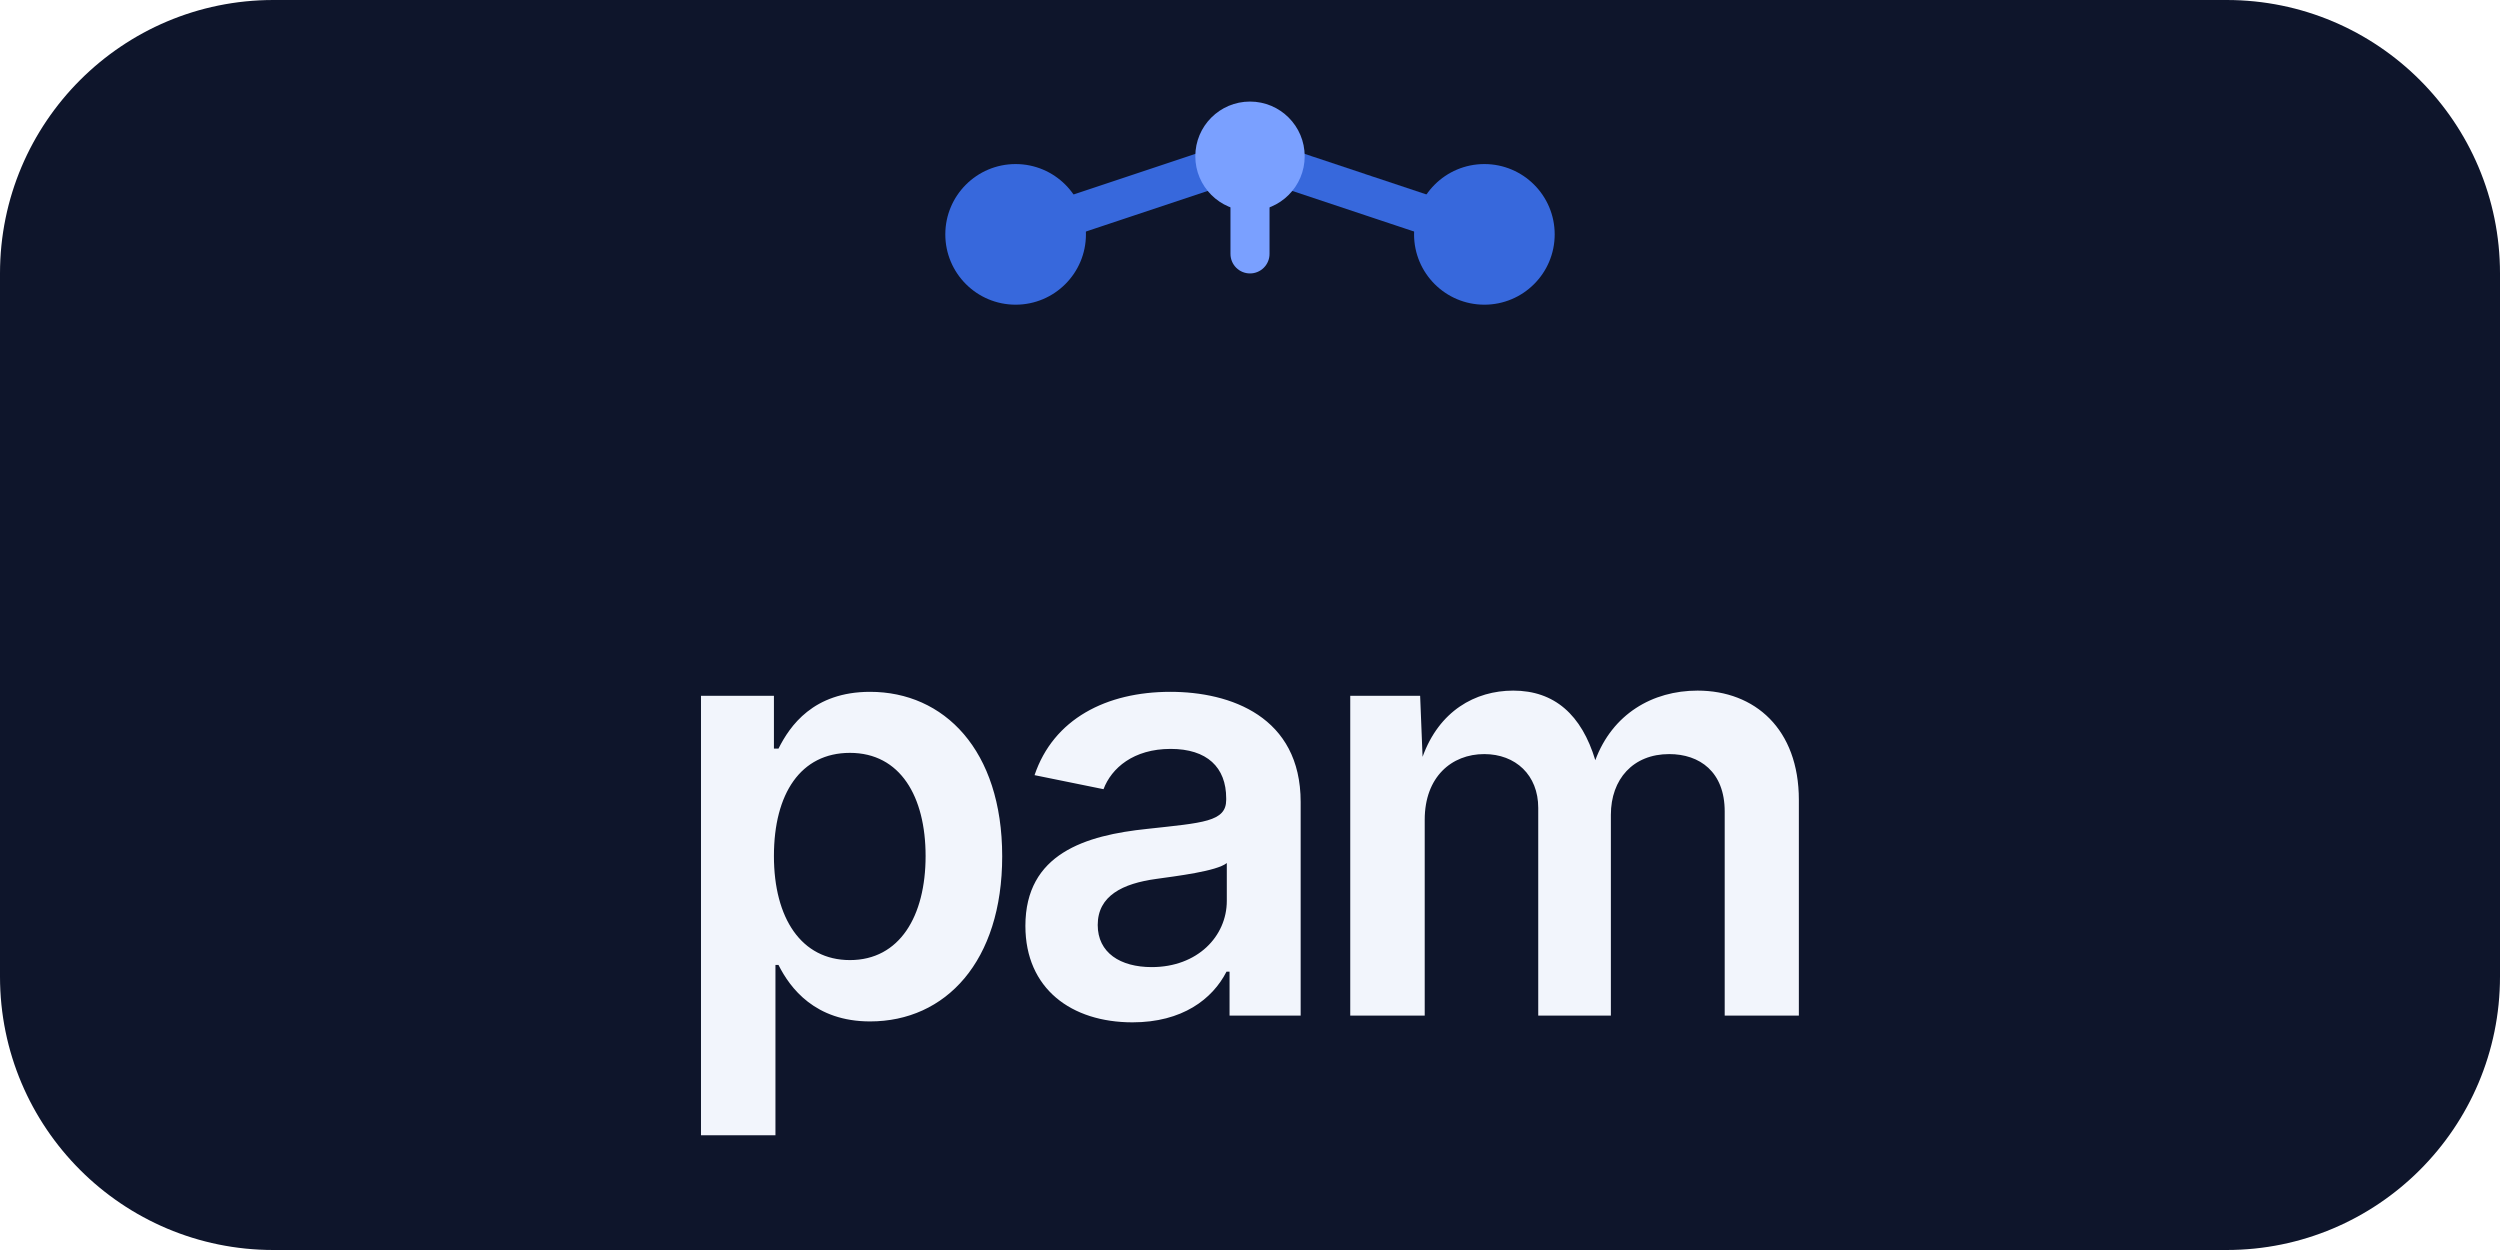
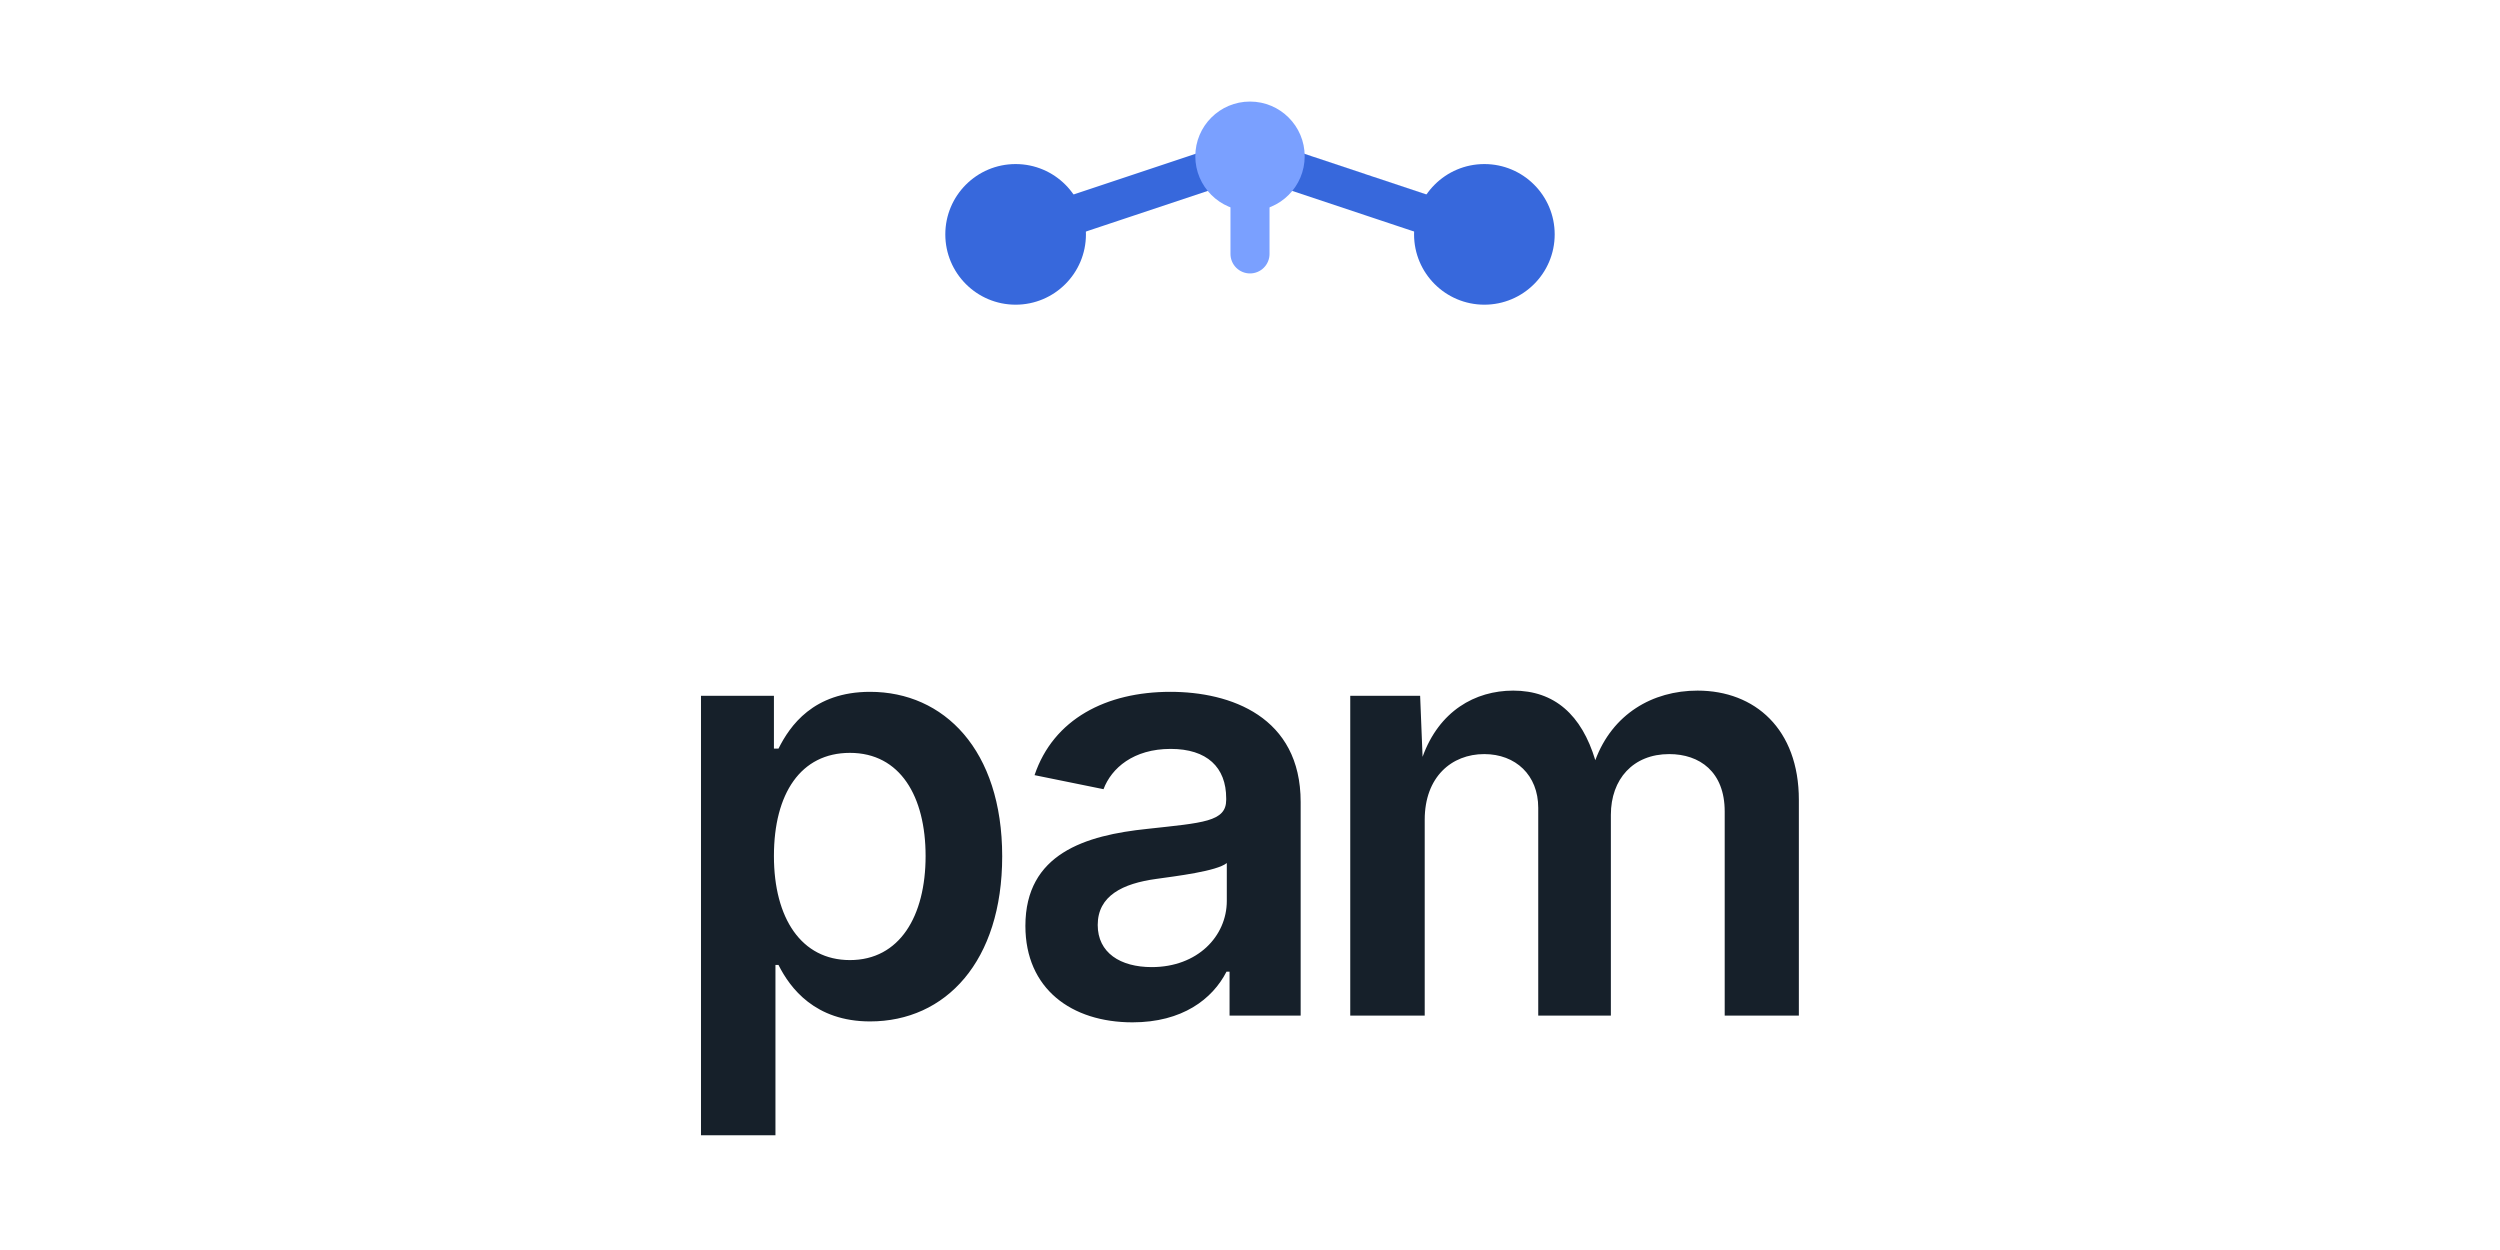
<svg xmlns="http://www.w3.org/2000/svg" viewBox="0 0 128 64" width="128" height="64" role="img" aria-label="Pam logo B">
-   <rect width="128" height="64" rx="14" fill="#0e152b" />
  <path d="M52 12l12-4 12 4" fill="none" stroke="#3768dc" stroke-width="2" stroke-linecap="round" />
  <path d="M64 8v5" fill="none" stroke="#7aa0ff" stroke-width="2" stroke-linecap="round" />
  <circle cx="52" cy="12" r="3.6" fill="#3768dc" />
  <circle cx="64" cy="8" r="2.8" fill="#7aa0ff" />
  <circle cx="76" cy="12" r="3.6" fill="#3768dc" />
-   <text x="64" y="52" text-anchor="middle" font-family="Inter, system-ui, sans-serif" font-weight="600" font-size="30" letter-spacing="-1.5" fill="#f2f5fc">pam</text>
+   <text x="64" y="52" text-anchor="middle" font-family="Inter, system-ui, sans-serif" font-weight="600" font-size="30" letter-spacing="-1.5" fill="#16202a">pam</text>
</svg>
